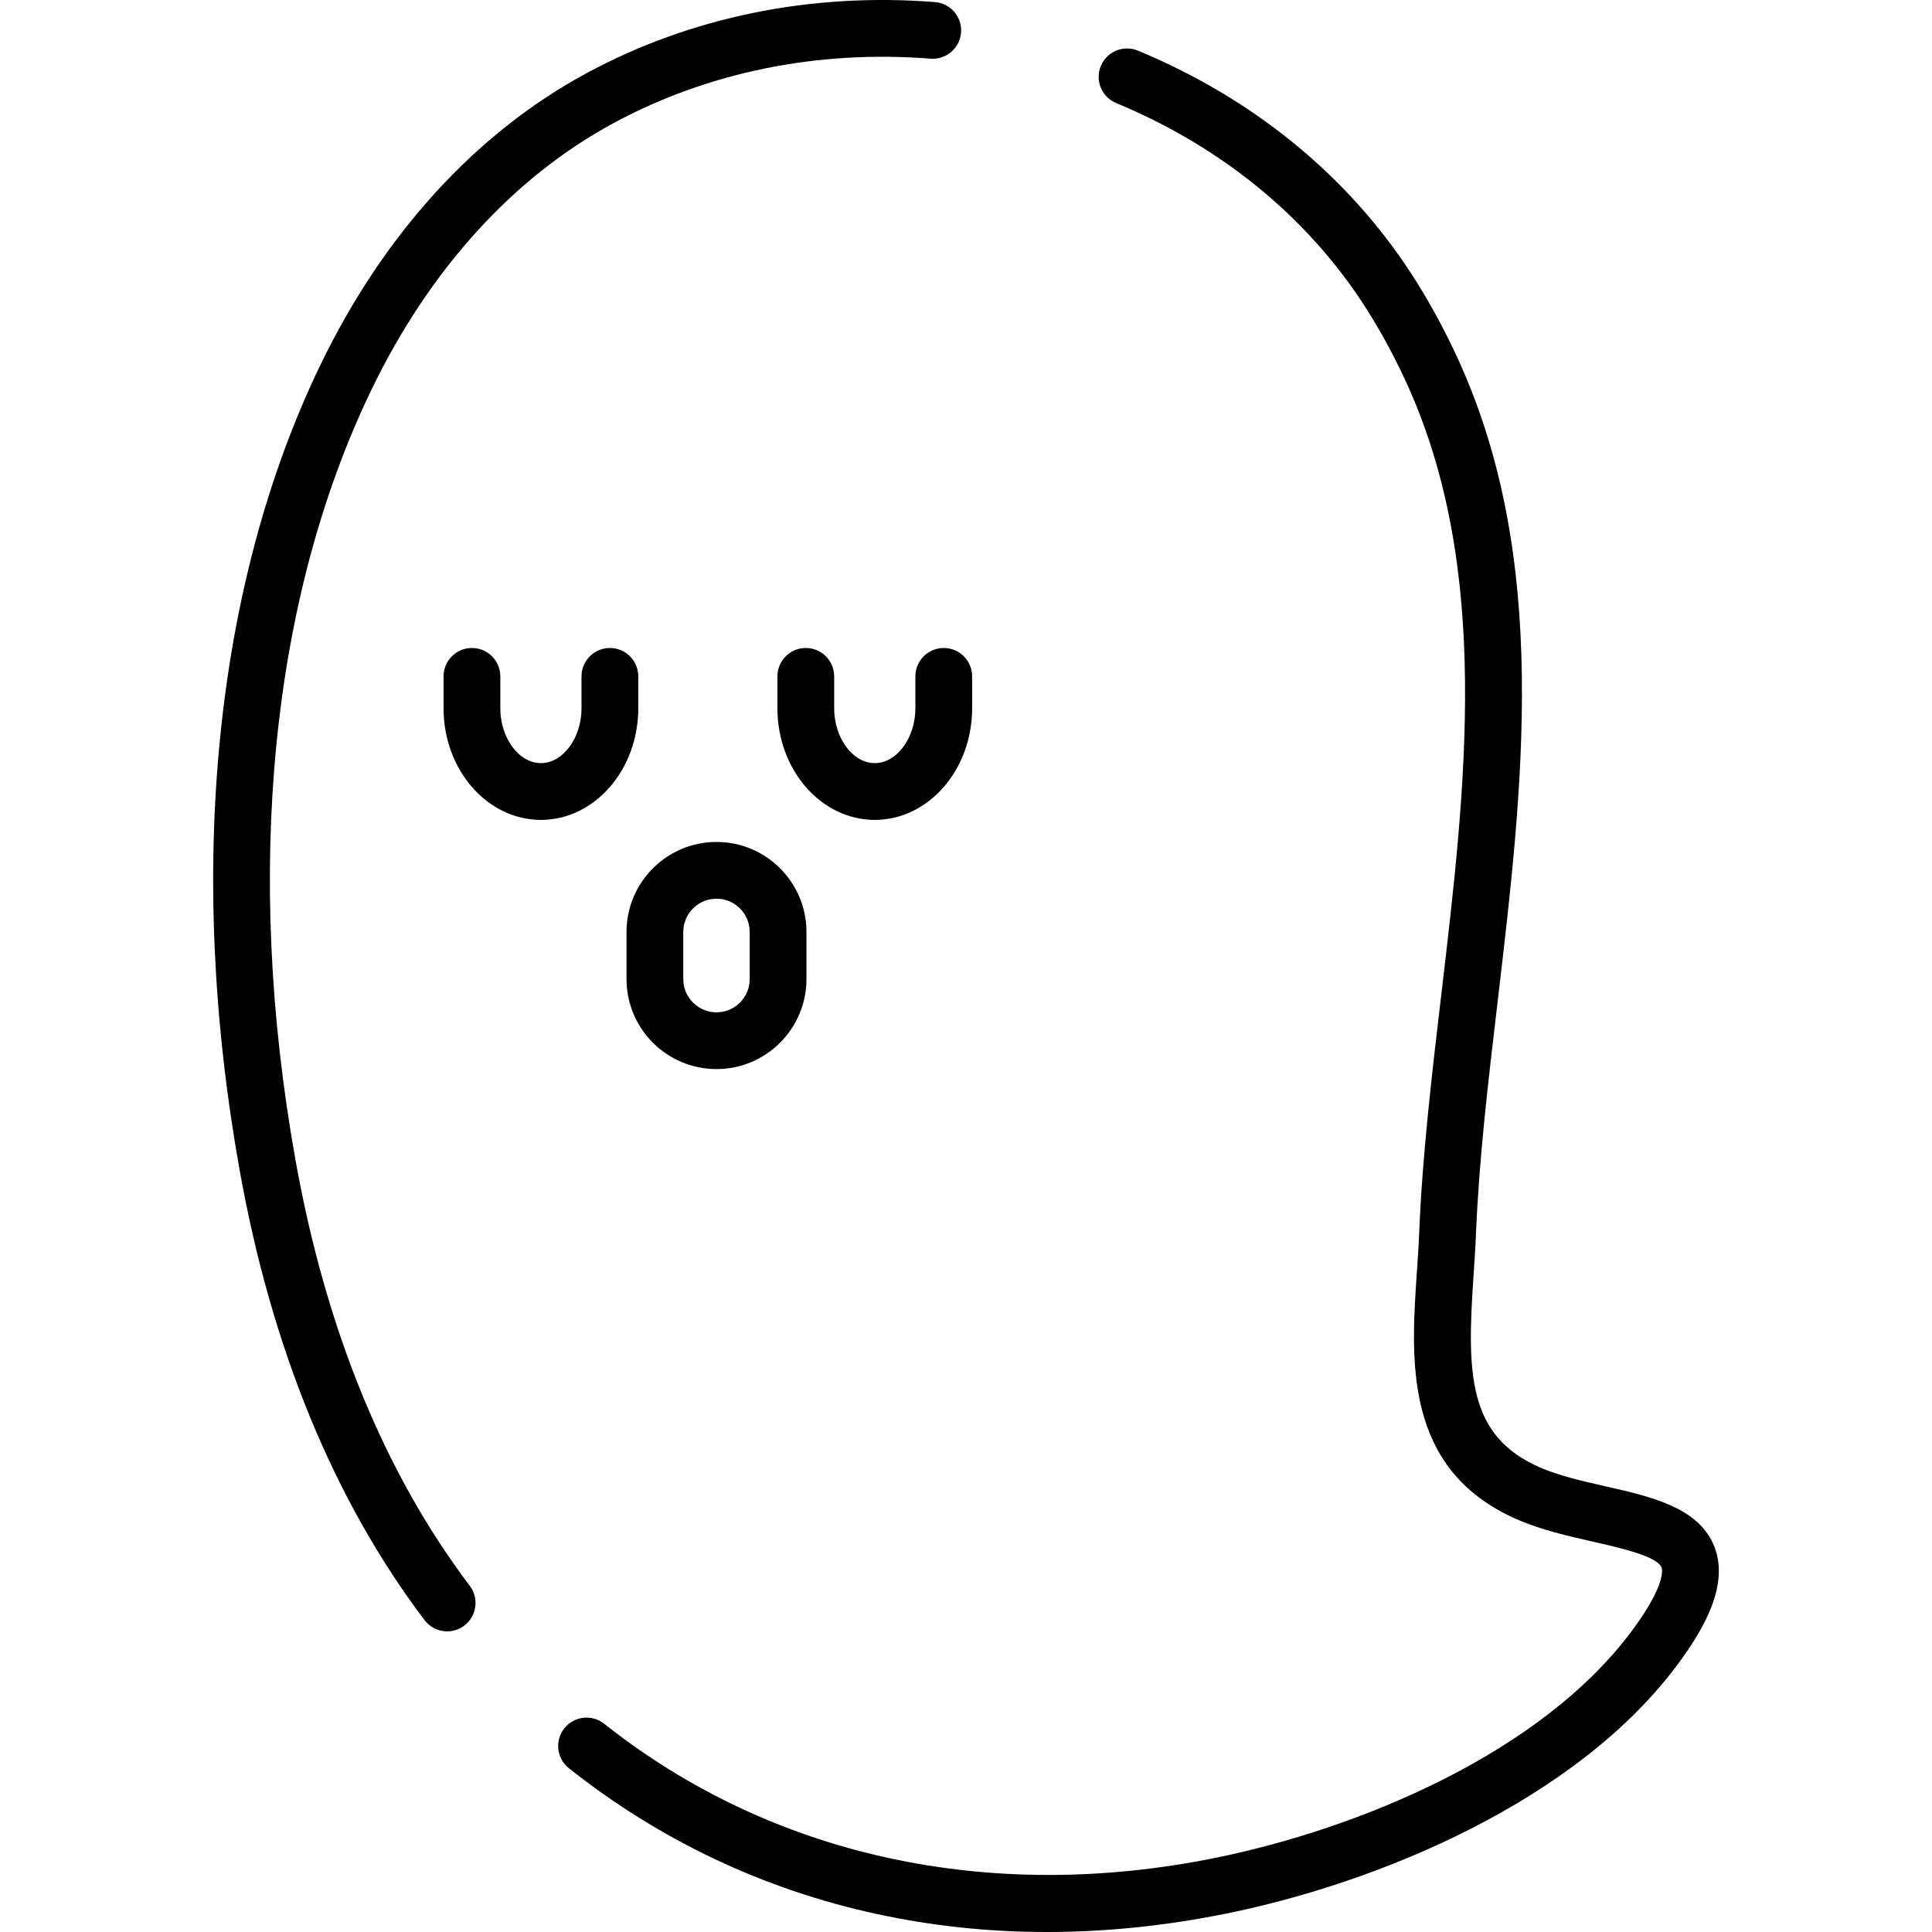
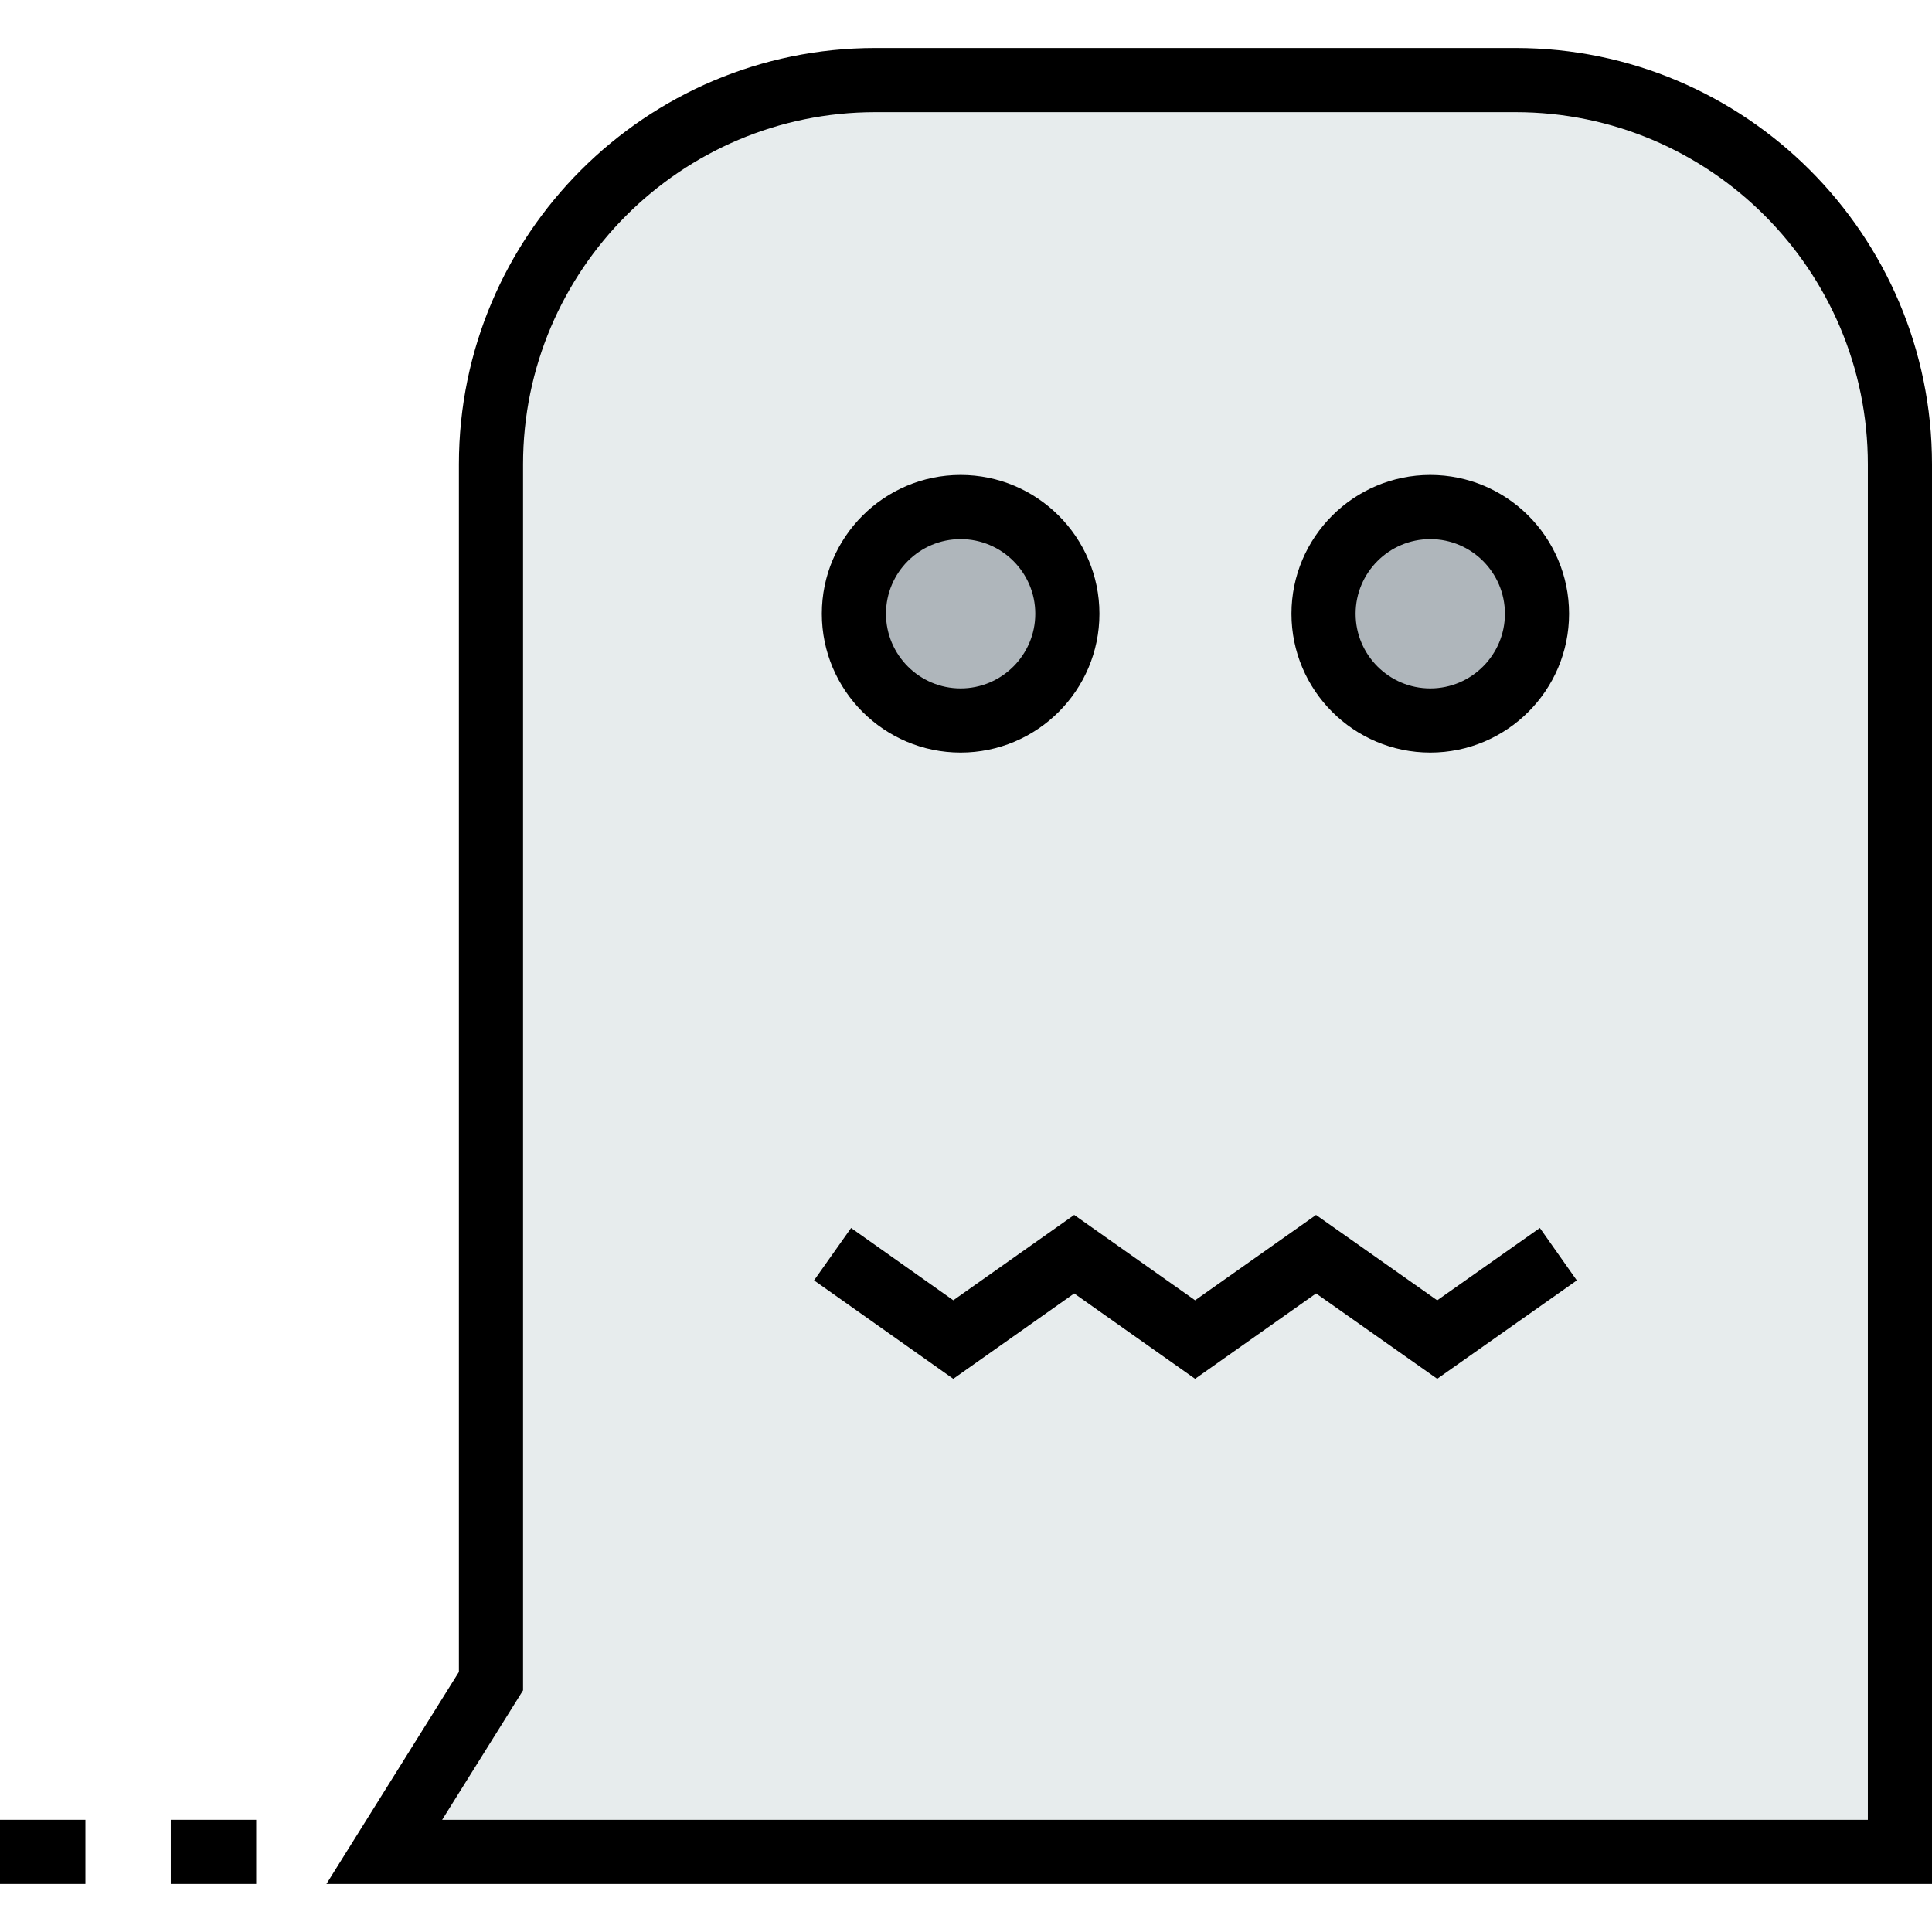
- <svg xmlns="http://www.w3.org/2000/svg" version="1.1" id="Capa_1" x="0px" y="0px" viewBox="0 0 512.001 512.001" style="enable-background:new 0 0 512.001 512.001;" xml:space="preserve">
+ <svg xmlns="http://www.w3.org/2000/svg" version="1.1" id="Layer_1" x="0px" y="0px" viewBox="0 0 512 512" style="enable-background:new 0 0 512 512;" xml:space="preserve">
+   <path style="fill:#E7ECED;" d="M379.041,190.937c15.618,0,28.278-12.66,28.278-28.29c0-15.618-12.66-28.278-28.278-28.278  c-15.63,0-28.29,12.66-28.29,28.278C350.752,178.277,363.412,190.937,379.041,190.937z M226.294,162.648  c0,15.63,12.66,28.29,28.278,28.29c15.63,0,28.29-12.66,28.29-28.29c0-15.618-12.66-28.278-28.29-28.278  C238.954,134.37,226.294,147.03,226.294,162.648z M503.5,490.777H101.836l28.278-45.256V123.047  c0-56.239,45.596-101.824,101.836-101.824h169.715c56.239,0,101.836,45.585,101.836,101.824L503.5,490.777L503.5,490.777z" />
  <g>
-     <g>
-       <path d="M247.778,0.554c-32.856-2.591-64.818,3.947-92.429,18.89c-29.342,15.877-53.711,42.62-70.474,77.337    c-28.012,58.015-35.604,133.759-21.377,213.284c8.467,47.326,24.953,87.457,49,119.276c1.479,1.958,3.729,2.988,6.006,2.987    c1.58,0,3.172-0.496,4.53-1.521c3.314-2.505,3.971-7.221,1.466-10.535c-22.606-29.913-38.148-67.884-46.194-112.858    c-13.674-76.429-6.53-148.91,20.115-204.094c15.38-31.853,37.541-56.283,64.087-70.648c25.056-13.558,54.139-19.478,84.091-17.123    c4.144,0.319,7.762-2.766,8.088-6.908C255.012,4.501,251.919,0.879,247.778,0.554z" />
-     </g>
+     <path style="fill:#AFB6BB;" d="M379.041,134.37c15.618,0,28.278,12.66,28.278,28.278c0,15.63-12.66,28.29-28.278,28.29   c-15.63,0-28.29-12.66-28.29-28.29C350.752,147.03,363.412,134.37,379.041,134.37z" />
+     <path style="fill:#AFB6BB;" d="M254.572,134.37c15.63,0,28.29,12.66,28.29,28.278c0,15.63-12.66,28.29-28.29,28.29   c-15.618,0-28.278-12.66-28.278-28.29C226.294,147.03,238.954,134.37,254.572,134.37z" />
  </g>
-   <g>
-     <g>
-       <path d="M454.429,410.146c-3.957-10.586-16.633-13.462-28.892-16.242c-6.117-1.388-12.443-2.822-17.57-5.078    c-18.952-8.337-19.246-24.679-17.478-50.602c0.246-3.605,0.5-7.332,0.647-10.978c0.796-19.797,3.194-40.121,5.733-61.637    c6.788-57.534,13.807-117.026-10.319-170.101c-3.287-7.23-7.038-14.23-11.15-20.803c-16.497-26.368-41.201-47.21-71.445-60.273    c-0.797-0.344-1.597-0.682-2.399-1.014c-3.838-1.591-8.237,0.236-9.826,4.074c-1.588,3.838,0.236,8.237,4.074,9.825    c0.732,0.303,1.46,0.611,2.186,0.924c27.429,11.848,49.787,30.673,64.657,54.441c3.761,6.012,7.196,12.422,10.209,19.05    c22.39,49.255,15.62,106.629,9.073,162.114c-2.461,20.854-5.005,42.417-5.825,62.795c-0.138,3.436-0.374,6.896-0.624,10.56    c-1.586,23.258-3.561,52.204,26.428,65.395c6.449,2.837,13.491,4.433,20.3,5.978c7.181,1.63,17.016,3.859,18.129,6.84    c0.153,0.409,1.243,4.343-7.482,16.25c-24.274,33.126-73.171,53.077-110.835,60.704c-60.103,12.168-117.603-0.456-161.911-35.554    c-3.256-2.581-7.985-2.03-10.565,1.225c-2.58,3.256-2.031,7.986,1.225,10.566c24.124,19.109,51.547,32.1,81.509,38.612    c14.676,3.19,29.765,4.784,45.169,4.784c15.571,0,31.464-1.63,47.559-4.89c40.424-8.185,93.172-29.967,119.983-66.555    C450.904,432.483,458.317,420.549,454.429,410.146z" />
-     </g>
-   </g>
-   <g>
-     <g>
-       <path d="M189.877,223.124c-13.147,0-23.845,10.697-23.845,23.845v12.506c0,13.148,10.697,23.845,23.845,23.845    c13.148,0,23.844-10.697,23.844-23.845v-12.506C213.721,233.821,203.024,223.124,189.877,223.124z M198.679,259.475    c0,4.854-3.949,8.803-8.802,8.803s-8.802-3.949-8.802-8.803v-12.506c0-4.854,3.949-8.803,8.802-8.803s8.802,3.949,8.802,8.803    V259.475z" />
-     </g>
-   </g>
-   <g>
-     <g>
-       <path d="M161.629,171.725c-4.154,0-7.521,3.367-7.521,7.521v8.452c0,7.882-4.927,14.541-10.76,14.541    c-5.832,0-10.76-6.659-10.76-14.541v-8.452c0-4.154-3.367-7.521-7.521-7.521c-4.154,0-7.521,3.367-7.521,7.521v8.452    c0,16.313,11.575,29.583,25.802,29.583c14.227,0,25.802-13.27,25.802-29.583v-8.452    C169.15,175.092,165.783,171.725,161.629,171.725z" />
-     </g>
-   </g>
-   <g>
-     <g>
-       <path d="M250.106,171.725c-4.154,0-7.521,3.367-7.521,7.521v8.452c0,7.882-4.927,14.541-10.76,14.541s-10.76-6.659-10.76-14.541    v-8.452c0-4.154-3.367-7.521-7.521-7.521s-7.521,3.367-7.521,7.521v8.452c0,16.313,11.575,29.583,25.802,29.583    c14.228,0,25.802-13.271,25.802-29.583v-8.452C257.626,175.092,254.26,171.725,250.106,171.725z" />
-     </g>
-   </g>
+   <path d="M512,499.278H86.501l35.111-56.195V123.047c0-60.834,49.497-110.325,110.336-110.325h169.715  c60.84,0,110.336,49.492,110.336,110.325v376.231H512z M117.17,482.277h377.829v-359.23c0-51.46-41.87-93.324-93.335-93.324H231.949  c-51.465,0-93.335,41.865-93.335,93.324v324.91L117.17,482.277z" />
+   <path d="M254.572,199.438c-20.28,0-36.779-16.505-36.779-36.79c0-20.28,16.499-36.779,36.779-36.779  c20.286,0,36.79,16.499,36.79,36.779C291.362,182.935,274.857,199.438,254.572,199.438z M254.572,142.87  c-10.906,0-19.778,8.872-19.778,19.778c0,10.911,8.872,19.789,19.778,19.789c10.911,0,19.789-8.878,19.789-19.789  C274.361,151.742,265.483,142.87,254.572,142.87z" />
+   <path d="M379.041,199.438c-20.286,0-36.79-16.505-36.79-36.79c0-20.28,16.505-36.779,36.79-36.779  c20.28,0,36.779,16.499,36.779,36.779C415.82,182.935,399.321,199.438,379.041,199.438z M379.041,142.87  c-10.911,0-19.789,8.872-19.789,19.778c0,10.911,8.878,19.789,19.789,19.789c10.906,0,19.778-8.878,19.778-19.789  C398.819,151.742,389.947,142.87,379.041,142.87z" />
+   <polygon points="252.63,365.404 215.73,339.315 225.546,325.433 252.637,344.588 284.675,321.968 316.717,344.592 348.764,321.973   380.876,344.598 408.078,325.426 417.873,339.323 380.877,365.396 348.773,342.776 316.715,365.402 284.675,342.781 " />
+   <rect x="45.256" y="482.271" width="22.634" height="17.001" />
+   <rect y="482.271" width="22.634" height="17.001" />
  <g>
</g>
  <g>
</g>
  <g>
</g>
  <g>
</g>
  <g>
</g>
  <g>
</g>
  <g>
</g>
  <g>
</g>
  <g>
</g>
  <g>
</g>
  <g>
</g>
  <g>
</g>
  <g>
</g>
  <g>
</g>
  <g>
</g>
</svg>
